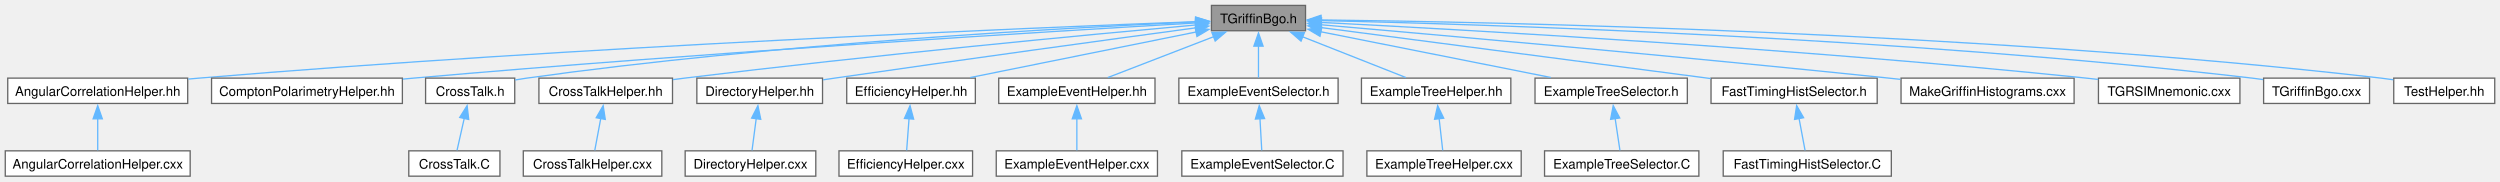
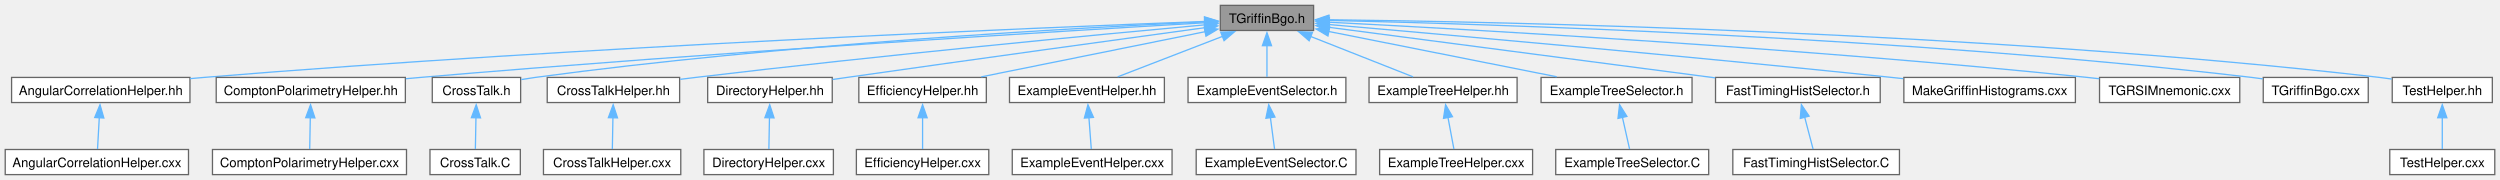
- <svg xmlns="http://www.w3.org/2000/svg" xmlns:xlink="http://www.w3.org/1999/xlink" width="1900pt" height="138pt" viewBox="0.00 0.00 1899.62 137.75">
+ <svg xmlns="http://www.w3.org/2000/svg" xmlns:xlink="http://www.w3.org/1999/xlink" width="1917pt" height="138pt" viewBox="0.00 0.00 1916.50 137.75">
  <g id="graph0" class="graph" transform="scale(1 1) rotate(0) translate(4 133.75)">
    <g id="Node000001" class="node">
      <g id="a_Node000001">
        <a xlink:title=" ">
-           <polygon fill="#999999" stroke="#666666" points="988,-129.75 916.5,-129.75 916.5,-110.5 988,-110.5 988,-129.75" />
-           <text text-anchor="middle" x="952.25" y="-116.25" font-family="Helvetica,sans-Serif" font-size="10.00">TGriffinBgo.h</text>
+           <polygon fill="#999999" stroke="#666666" points="1003,-129.75 931.5,-129.75 931.5,-110.5 1003,-110.5 1003,-129.75" />
+           <text text-anchor="middle" x="967.25" y="-116.25" font-family="Helvetica,sans-Serif" font-size="10.00">TGriffinBgo.h</text>
        </a>
      </g>
    </g>
    <g id="Node000002" class="node">
      <g id="a_Node000002">
        <a xlink:href="_angular_correlation_helper_8hh.html" target="_top" xlink:title=" ">
-           <polygon fill="white" stroke="#666666" points="138.62,-74.5 1.88,-74.5 1.88,-55.25 138.62,-55.25 138.62,-74.5" />
-           <text text-anchor="middle" x="70.25" y="-61" font-family="Helvetica,sans-Serif" font-size="10.00">AngularCorrelationHelper.hh</text>
+           <polygon fill="white" stroke="#666666" points="141.62,-74.5 4.88,-74.5 4.88,-55.25 141.62,-55.25 141.62,-74.5" />
+           <text text-anchor="middle" x="73.25" y="-61" font-family="Helvetica,sans-Serif" font-size="10.00">AngularCorrelationHelper.hh</text>
        </a>
      </g>
    </g>
    <g id="edge1_Node000001_Node000002" class="edge">
      <g id="a_edge1_Node000001_Node000002">
        <a xlink:title=" ">
-           <path fill="none" stroke="#63b8ff" d="M904.75,-117.42C780.27,-112.77 434.39,-98.52 147.25,-74.5 144.57,-74.28 141.84,-74.03 139.08,-73.78" />
-           <polygon fill="#63b8ff" stroke="#63b8ff" points="904.46,-120.92 914.58,-117.79 904.72,-113.92 904.46,-120.92" />
+           <path fill="none" stroke="#63b8ff" d="M919.61,-117.42C793.97,-112.72 443.33,-98.34 152.25,-74.5 148.81,-74.22 145.29,-73.91 141.74,-73.58" />
+           <polygon fill="#63b8ff" stroke="#63b8ff" points="919.42,-120.91 929.54,-117.79 919.68,-113.92 919.42,-120.91" />
        </a>
      </g>
    </g>
    <g id="Node000004" class="node">
      <g id="a_Node000004">
        <a xlink:href="_compton_polarimetry_helper_8hh.html" target="_top" xlink:title=" ">
-           <polygon fill="white" stroke="#666666" points="301.75,-74.5 156.75,-74.5 156.75,-55.25 301.75,-55.25 301.75,-74.5" />
-           <text text-anchor="middle" x="229.25" y="-61" font-family="Helvetica,sans-Serif" font-size="10.00">ComptonPolarimetryHelper.hh</text>
+           <polygon fill="white" stroke="#666666" points="306.75,-74.5 161.75,-74.5 161.75,-55.25 306.75,-55.25 306.75,-74.5" />
+           <text text-anchor="middle" x="234.25" y="-61" font-family="Helvetica,sans-Serif" font-size="10.00">ComptonPolarimetryHelper.hh</text>
        </a>
      </g>
    </g>
    <g id="edge3_Node000001_Node000004" class="edge">
      <g id="a_edge3_Node000001_Node000004">
        <a xlink:title=" ">
-           <path fill="none" stroke="#63b8ff" d="M904.72,-116.42C798.2,-110.23 532.31,-94.03 310.25,-74.5 307.57,-74.26 304.85,-74.02 302.1,-73.76" />
-           <polygon fill="#63b8ff" stroke="#63b8ff" points="904.32,-119.9 914.5,-116.99 904.72,-112.91 904.32,-119.9" />
-         </a>
-       </g>
-     </g>
-     <g id="Node000005" class="node">
-       <g id="a_Node000005">
+           <path fill="none" stroke="#63b8ff" d="M919.98,-116.42C812.84,-110.17 543.31,-93.79 318.25,-74.5 314.6,-74.19 310.86,-73.85 307.08,-73.5" />
+           <polygon fill="#63b8ff" stroke="#63b8ff" points="919.64,-119.91 929.82,-116.99 920.04,-112.92 919.64,-119.91" />
+         </a>
+       </g>
+     </g>
+     <g id="Node000006" class="node">
+       <g id="a_Node000006">
        <a xlink:href="_cross_talk_8h.html" target="_top" xlink:title=" ">
-           <polygon fill="white" stroke="#666666" points="387.12,-74.5 319.38,-74.5 319.38,-55.25 387.12,-55.25 387.12,-74.5" />
-           <text text-anchor="middle" x="353.25" y="-61" font-family="Helvetica,sans-Serif" font-size="10.00">CrossTalk.h</text>
-         </a>
-       </g>
-     </g>
-     <g id="edge4_Node000001_Node000005" class="edge">
-       <g id="a_edge4_Node000001_Node000005">
-         <a xlink:title=" ">
-           <path fill="none" stroke="#63b8ff" d="M904.96,-117.21C808.78,-112.91 583.6,-100.71 396.25,-74.5 393.38,-74.1 390.42,-73.63 387.46,-73.11" />
-           <polygon fill="#63b8ff" stroke="#63b8ff" points="904.66,-120.7 914.8,-117.64 904.96,-113.71 904.66,-120.7" />
-         </a>
-       </g>
-     </g>
-     <g id="Node000007" class="node">
-       <g id="a_Node000007">
+           <polygon fill="white" stroke="#666666" points="395.12,-74.5 327.38,-74.5 327.38,-55.25 395.12,-55.25 395.12,-74.5" />
+           <text text-anchor="middle" x="361.25" y="-61" font-family="Helvetica,sans-Serif" font-size="10.00">CrossTalk.h</text>
+         </a>
+       </g>
+     </g>
+     <g id="edge5_Node000001_Node000006" class="edge">
+       <g id="a_edge5_Node000001_Node000006">
+         <a xlink:title=" ">
+           <path fill="none" stroke="#63b8ff" d="M919.56,-117.1C822.55,-112.6 595.4,-100.07 406.25,-74.5 402.78,-74.03 399.18,-73.47 395.58,-72.86" />
+           <polygon fill="#63b8ff" stroke="#63b8ff" points="919.34,-120.6 929.49,-117.56 919.66,-113.6 919.34,-120.6" />
+         </a>
+       </g>
+     </g>
+     <g id="Node000008" class="node">
+       <g id="a_Node000008">
        <a xlink:href="_cross_talk_helper_8hh.html" target="_top" xlink:title=" ">
-           <polygon fill="white" stroke="#666666" points="507,-74.5 405.5,-74.5 405.5,-55.25 507,-55.25 507,-74.5" />
-           <text text-anchor="middle" x="456.25" y="-61" font-family="Helvetica,sans-Serif" font-size="10.00">CrossTalkHelper.hh</text>
-         </a>
-       </g>
-     </g>
-     <g id="edge6_Node000001_Node000007" class="edge">
-       <g id="a_edge6_Node000001_Node000007">
-         <a xlink:title=" ">
-           <path fill="none" stroke="#63b8ff" d="M904.84,-114.91C824.69,-107.64 657.33,-91.85 516.25,-74.5 513.33,-74.14 510.32,-73.76 507.29,-73.36" />
-           <polygon fill="#63b8ff" stroke="#63b8ff" points="904.24,-118.37 914.51,-115.78 904.87,-111.4 904.24,-118.37" />
-         </a>
-       </g>
-     </g>
-     <g id="Node000009" class="node">
-       <g id="a_Node000009">
+           <polygon fill="white" stroke="#666666" points="517,-74.5 415.5,-74.5 415.5,-55.25 517,-55.25 517,-74.5" />
+           <text text-anchor="middle" x="466.25" y="-61" font-family="Helvetica,sans-Serif" font-size="10.00">CrossTalkHelper.hh</text>
+         </a>
+       </g>
+     </g>
+     <g id="edge7_Node000001_Node000008" class="edge">
+       <g id="a_edge7_Node000001_Node000008">
+         <a xlink:title=" ">
+           <path fill="none" stroke="#63b8ff" d="M919.94,-114.84C839.56,-107.45 671.22,-91.44 529.25,-74.5 525.41,-74.04 521.45,-73.55 517.46,-73.04" />
+           <polygon fill="#63b8ff" stroke="#63b8ff" points="919.36,-118.31 929.64,-115.73 920,-111.34 919.36,-118.31" />
+         </a>
+       </g>
+     </g>
+     <g id="Node000010" class="node">
+       <g id="a_Node000010">
        <a xlink:href="_directory_helper_8hh.html" target="_top" xlink:title=" ">
-           <polygon fill="white" stroke="#666666" points="621,-74.5 525.5,-74.5 525.5,-55.25 621,-55.25 621,-74.5" />
-           <text text-anchor="middle" x="573.25" y="-61" font-family="Helvetica,sans-Serif" font-size="10.00">DirectoryHelper.hh</text>
-         </a>
-       </g>
-     </g>
-     <g id="edge8_Node000001_Node000009" class="edge">
-       <g id="a_edge8_Node000001_Node000009">
-         <a xlink:title=" ">
-           <path fill="none" stroke="#63b8ff" d="M904.9,-112.75C842.09,-104.25 727.79,-88.64 630.25,-74.5 627.38,-74.08 624.42,-73.65 621.45,-73.21" />
-           <polygon fill="#63b8ff" stroke="#63b8ff" points="904.13,-116.18 914.51,-114.05 905.07,-109.24 904.13,-116.18" />
-         </a>
-       </g>
-     </g>
-     <g id="Node000011" class="node">
-       <g id="a_Node000011">
+           <polygon fill="white" stroke="#666666" points="634,-74.5 538.5,-74.5 538.5,-55.25 634,-55.25 634,-74.5" />
+           <text text-anchor="middle" x="586.25" y="-61" font-family="Helvetica,sans-Serif" font-size="10.00">DirectoryHelper.hh</text>
+         </a>
+       </g>
+     </g>
+     <g id="edge9_Node000001_Node000010" class="edge">
+       <g id="a_edge9_Node000001_Node000010">
+         <a xlink:title=" ">
+           <path fill="none" stroke="#63b8ff" d="M919.91,-112.68C857.11,-104.1 742.82,-88.39 645.25,-74.5 641.66,-73.99 637.95,-73.46 634.22,-72.92" />
+           <polygon fill="#63b8ff" stroke="#63b8ff" points="919.14,-116.1 929.52,-113.99 920.09,-109.17 919.14,-116.1" />
+         </a>
+       </g>
+     </g>
+     <g id="Node000012" class="node">
+       <g id="a_Node000012">
        <a xlink:href="_efficiency_helper_8hh.html" target="_top" xlink:title=" ">
-           <polygon fill="white" stroke="#666666" points="737.12,-74.5 639.38,-74.5 639.38,-55.25 737.12,-55.25 737.12,-74.5" />
-           <text text-anchor="middle" x="688.25" y="-61" font-family="Helvetica,sans-Serif" font-size="10.00">EfficiencyHelper.hh</text>
-         </a>
-       </g>
-     </g>
-     <g id="edge10_Node000001_Node000011" class="edge">
-       <g id="a_edge10_Node000001_Node000011">
-         <a xlink:title=" ">
-           <path fill="none" stroke="#63b8ff" d="M904.93,-109.58C856.26,-99.76 781.02,-84.59 733.23,-74.95" />
-           <polygon fill="#63b8ff" stroke="#63b8ff" points="904.12,-112.99 914.61,-111.53 905.5,-106.12 904.12,-112.99" />
-         </a>
-       </g>
-     </g>
-     <g id="Node000013" class="node">
-       <g id="a_Node000013">
+           <polygon fill="white" stroke="#666666" points="752.12,-74.5 654.38,-74.5 654.38,-55.25 752.12,-55.25 752.12,-74.5" />
+           <text text-anchor="middle" x="703.25" y="-61" font-family="Helvetica,sans-Serif" font-size="10.00">EfficiencyHelper.hh</text>
+         </a>
+       </g>
+     </g>
+     <g id="edge11_Node000001_Node000012" class="edge">
+       <g id="a_edge11_Node000001_Node000012">
+         <a xlink:title=" ">
+           <path fill="none" stroke="#63b8ff" d="M919.93,-109.58C871.26,-99.76 796.02,-84.59 748.23,-74.95" />
+           <polygon fill="#63b8ff" stroke="#63b8ff" points="919.12,-112.99 929.61,-111.53 920.5,-106.12 919.12,-112.99" />
+         </a>
+       </g>
+     </g>
+     <g id="Node000014" class="node">
+       <g id="a_Node000014">
        <a xlink:href="_example_event_helper_8hh.html" target="_top" xlink:title=" ">
-           <polygon fill="white" stroke="#666666" points="873.62,-74.5 754.88,-74.5 754.88,-55.25 873.62,-55.25 873.62,-74.5" />
-           <text text-anchor="middle" x="814.25" y="-61" font-family="Helvetica,sans-Serif" font-size="10.00">ExampleEventHelper.hh</text>
-         </a>
-       </g>
-     </g>
-     <g id="edge12_Node000001_Node000013" class="edge">
-       <g id="a_edge12_Node000001_Node000013">
-         <a xlink:title=" ">
-           <path fill="none" stroke="#63b8ff" d="M918.35,-106.04C893.33,-96.39 859.92,-83.5 837.77,-74.95" />
-           <polygon fill="#63b8ff" stroke="#63b8ff" points="916.84,-109.21 927.43,-109.55 919.36,-102.68 916.84,-109.21" />
-         </a>
-       </g>
-     </g>
-     <g id="Node000015" class="node">
-       <g id="a_Node000015">
+           <polygon fill="white" stroke="#666666" points="888.62,-74.5 769.88,-74.5 769.88,-55.25 888.62,-55.25 888.62,-74.5" />
+           <text text-anchor="middle" x="829.25" y="-61" font-family="Helvetica,sans-Serif" font-size="10.00">ExampleEventHelper.hh</text>
+         </a>
+       </g>
+     </g>
+     <g id="edge13_Node000001_Node000014" class="edge">
+       <g id="a_edge13_Node000001_Node000014">
+         <a xlink:title=" ">
+           <path fill="none" stroke="#63b8ff" d="M933.35,-106.04C908.33,-96.39 874.92,-83.5 852.77,-74.95" />
+           <polygon fill="#63b8ff" stroke="#63b8ff" points="931.84,-109.21 942.43,-109.55 934.36,-102.68 931.84,-109.21" />
+         </a>
+       </g>
+     </g>
+     <g id="Node000016" class="node">
+       <g id="a_Node000016">
        <a xlink:href="_example_event_selector_8h.html" target="_top" xlink:title=" ">
-           <polygon fill="white" stroke="#666666" points="1012.75,-74.5 891.75,-74.5 891.75,-55.25 1012.75,-55.25 1012.75,-74.5" />
-           <text text-anchor="middle" x="952.25" y="-61" font-family="Helvetica,sans-Serif" font-size="10.00">ExampleEventSelector.h</text>
-         </a>
-       </g>
-     </g>
-     <g id="edge14_Node000001_Node000015" class="edge">
-       <g id="a_edge14_Node000001_Node000015">
-         <a xlink:title=" ">
-           <path fill="none" stroke="#63b8ff" d="M952.25,-98.88C952.25,-90.59 952.25,-81.42 952.25,-74.86" />
-           <polygon fill="#63b8ff" stroke="#63b8ff" points="948.75,-98.82 952.25,-108.82 955.75,-98.82 948.75,-98.82" />
-         </a>
-       </g>
-     </g>
-     <g id="Node000017" class="node">
-       <g id="a_Node000017">
+           <polygon fill="white" stroke="#666666" points="1027.75,-74.5 906.75,-74.5 906.75,-55.25 1027.75,-55.25 1027.75,-74.5" />
+           <text text-anchor="middle" x="967.25" y="-61" font-family="Helvetica,sans-Serif" font-size="10.00">ExampleEventSelector.h</text>
+         </a>
+       </g>
+     </g>
+     <g id="edge15_Node000001_Node000016" class="edge">
+       <g id="a_edge15_Node000001_Node000016">
+         <a xlink:title=" ">
+           <path fill="none" stroke="#63b8ff" d="M967.25,-98.88C967.25,-90.59 967.25,-81.42 967.25,-74.86" />
+           <polygon fill="#63b8ff" stroke="#63b8ff" points="963.75,-98.82 967.25,-108.82 970.75,-98.82 963.75,-98.82" />
+         </a>
+       </g>
+     </g>
+     <g id="Node000018" class="node">
+       <g id="a_Node000018">
        <a xlink:href="_example_tree_helper_8hh.html" target="_top" xlink:title=" ">
-           <polygon fill="white" stroke="#666666" points="1144,-74.5 1030.5,-74.5 1030.5,-55.25 1144,-55.25 1144,-74.5" />
-           <text text-anchor="middle" x="1087.25" y="-61" font-family="Helvetica,sans-Serif" font-size="10.00">ExampleTreeHelper.hh</text>
-         </a>
-       </g>
-     </g>
-     <g id="edge16_Node000001_Node000017" class="edge">
-       <g id="a_edge16_Node000001_Node000017">
-         <a xlink:title=" ">
-           <path fill="none" stroke="#63b8ff" d="M985.74,-105.91C1010.18,-96.27 1042.67,-83.46 1064.24,-74.95" />
-           <polygon fill="#63b8ff" stroke="#63b8ff" points="984.58,-102.61 976.56,-109.54 987.15,-109.12 984.58,-102.61" />
-         </a>
-       </g>
-     </g>
-     <g id="Node000019" class="node">
-       <g id="a_Node000019">
+           <polygon fill="white" stroke="#666666" points="1159,-74.5 1045.5,-74.5 1045.5,-55.25 1159,-55.25 1159,-74.5" />
+           <text text-anchor="middle" x="1102.25" y="-61" font-family="Helvetica,sans-Serif" font-size="10.00">ExampleTreeHelper.hh</text>
+         </a>
+       </g>
+     </g>
+     <g id="edge17_Node000001_Node000018" class="edge">
+       <g id="a_edge17_Node000001_Node000018">
+         <a xlink:title=" ">
+           <path fill="none" stroke="#63b8ff" d="M1000.74,-105.91C1025.18,-96.27 1057.67,-83.46 1079.24,-74.95" />
+           <polygon fill="#63b8ff" stroke="#63b8ff" points="999.58,-102.61 991.56,-109.54 1002.15,-109.12 999.58,-102.61" />
+         </a>
+       </g>
+     </g>
+     <g id="Node000020" class="node">
+       <g id="a_Node000020">
        <a xlink:href="_example_tree_selector_8h.html" target="_top" xlink:title=" ">
-           <polygon fill="white" stroke="#666666" points="1278.12,-74.5 1162.38,-74.5 1162.38,-55.25 1278.12,-55.25 1278.12,-74.5" />
-           <text text-anchor="middle" x="1220.25" y="-61" font-family="Helvetica,sans-Serif" font-size="10.00">ExampleTreeSelector.h</text>
-         </a>
-       </g>
-     </g>
-     <g id="edge18_Node000001_Node000019" class="edge">
-       <g id="a_edge18_Node000001_Node000019">
-         <a xlink:title=" ">
-           <path fill="none" stroke="#63b8ff" d="M999.39,-109.76C1048.69,-99.96 1125.56,-84.69 1174.38,-74.99" />
-           <polygon fill="#63b8ff" stroke="#63b8ff" points="999,-106.27 989.88,-111.65 1000.37,-113.13 999,-106.27" />
-         </a>
-       </g>
-     </g>
-     <g id="Node000021" class="node">
-       <g id="a_Node000021">
+           <polygon fill="white" stroke="#666666" points="1293.12,-74.5 1177.38,-74.5 1177.38,-55.25 1293.12,-55.25 1293.12,-74.5" />
+           <text text-anchor="middle" x="1235.25" y="-61" font-family="Helvetica,sans-Serif" font-size="10.00">ExampleTreeSelector.h</text>
+         </a>
+       </g>
+     </g>
+     <g id="edge19_Node000001_Node000020" class="edge">
+       <g id="a_edge19_Node000001_Node000020">
+         <a xlink:title=" ">
+           <path fill="none" stroke="#63b8ff" d="M1014.39,-109.76C1063.69,-99.96 1140.56,-84.69 1189.38,-74.99" />
+           <polygon fill="#63b8ff" stroke="#63b8ff" points="1014,-106.27 1004.88,-111.65 1015.37,-113.13 1014,-106.27" />
+         </a>
+       </g>
+     </g>
+     <g id="Node000022" class="node">
+       <g id="a_Node000022">
        <a xlink:href="_fast_timing_hist_selector_8h.html" target="_top" xlink:title=" ">
-           <polygon fill="white" stroke="#666666" points="1422.38,-74.5 1296.12,-74.5 1296.12,-55.25 1422.38,-55.25 1422.38,-74.5" />
-           <text text-anchor="middle" x="1359.25" y="-61" font-family="Helvetica,sans-Serif" font-size="10.00">FastTimingHistSelector.h</text>
-         </a>
-       </g>
-     </g>
-     <g id="edge20_Node000001_Node000021" class="edge">
-       <g id="a_edge20_Node000001_Node000021">
-         <a xlink:title=" ">
-           <path fill="none" stroke="#63b8ff" d="M999.53,-112.94C1072.79,-103.35 1213.84,-84.9 1295.86,-74.17" />
-           <polygon fill="#63b8ff" stroke="#63b8ff" points="999.33,-109.44 989.87,-114.2 1000.24,-116.38 999.33,-109.44" />
-         </a>
-       </g>
-     </g>
-     <g id="Node000023" class="node">
-       <g id="a_Node000023">
-         <a xlink:href="_make_griffin_histograms_8cxx.html" target="_top" xlink:title=" ">
-           <polygon fill="white" stroke="#666666" points="1572,-74.5 1440.5,-74.5 1440.5,-55.25 1572,-55.25 1572,-74.5" />
-           <text text-anchor="middle" x="1506.25" y="-61" font-family="Helvetica,sans-Serif" font-size="10.00">MakeGriffinHistograms.cxx</text>
-         </a>
-       </g>
-     </g>
-     <g id="edge22_Node000001_Node000023" class="edge">
-       <g id="a_edge22_Node000001_Node000023">
-         <a xlink:title=" ">
-           <path fill="none" stroke="#63b8ff" d="M999.79,-115.04C1085.89,-107.56 1273.36,-90.93 1431.25,-74.5 1434.12,-74.2 1437.05,-73.89 1440.01,-73.57" />
-           <polygon fill="#63b8ff" stroke="#63b8ff" points="999.5,-111.55 989.84,-115.9 1000.1,-118.52 999.5,-111.55" />
+           <polygon fill="white" stroke="#666666" points="1437.38,-74.5 1311.12,-74.5 1311.12,-55.25 1437.38,-55.25 1437.38,-74.5" />
+           <text text-anchor="middle" x="1374.25" y="-61" font-family="Helvetica,sans-Serif" font-size="10.00">FastTimingHistSelector.h</text>
+         </a>
+       </g>
+     </g>
+     <g id="edge21_Node000001_Node000022" class="edge">
+       <g id="a_edge21_Node000001_Node000022">
+         <a xlink:title=" ">
+           <path fill="none" stroke="#63b8ff" d="M1014.53,-112.94C1087.79,-103.35 1228.84,-84.9 1310.86,-74.17" />
+           <polygon fill="#63b8ff" stroke="#63b8ff" points="1014.33,-109.44 1004.87,-114.2 1015.24,-116.38 1014.33,-109.44" />
        </a>
      </g>
    </g>
    <g id="Node000024" class="node">
      <g id="a_Node000024">
-         <a xlink:href="_t_g_r_s_i_mnemonic_8cxx.html" target="_top" xlink:title=" ">
-           <polygon fill="white" stroke="#666666" points="1698,-74.5 1590.5,-74.5 1590.5,-55.25 1698,-55.25 1698,-74.5" />
-           <text text-anchor="middle" x="1644.25" y="-61" font-family="Helvetica,sans-Serif" font-size="10.00">TGRSIMnemonic.cxx</text>
+         <a xlink:href="_make_griffin_histograms_8cxx.html" target="_top" xlink:title=" ">
+           <polygon fill="white" stroke="#666666" points="1587,-74.5 1455.5,-74.5 1455.5,-55.25 1587,-55.25 1587,-74.5" />
+           <text text-anchor="middle" x="1521.25" y="-61" font-family="Helvetica,sans-Serif" font-size="10.00">MakeGriffinHistograms.cxx</text>
        </a>
      </g>
    </g>
    <g id="edge23_Node000001_Node000024" class="edge">
      <g id="a_edge23_Node000001_Node000024">
        <a xlink:title=" ">
-           <path fill="none" stroke="#63b8ff" d="M999.94,-116.81C1105.1,-111.46 1364.74,-96.98 1581.25,-74.5 1584.21,-74.19 1587.25,-73.85 1590.32,-73.49" />
-           <polygon fill="#63b8ff" stroke="#63b8ff" points="999.81,-113.31 990,-117.31 1000.16,-120.3 999.81,-113.31" />
+           <path fill="none" stroke="#63b8ff" d="M1014.79,-115.04C1100.89,-107.56 1288.36,-90.93 1446.25,-74.5 1449.12,-74.2 1452.05,-73.89 1455.01,-73.57" />
+           <polygon fill="#63b8ff" stroke="#63b8ff" points="1014.5,-111.55 1004.84,-115.9 1015.1,-118.52 1014.5,-111.55" />
        </a>
      </g>
    </g>
    <g id="Node000025" class="node">
      <g id="a_Node000025">
-         <a xlink:href="_t_griffin_bgo_8cxx.html" target="_top" xlink:title=" ">
-           <polygon fill="white" stroke="#666666" points="1796.5,-74.5 1716,-74.5 1716,-55.25 1796.5,-55.25 1796.5,-74.5" />
-           <text text-anchor="middle" x="1756.25" y="-61" font-family="Helvetica,sans-Serif" font-size="10.00">TGriffinBgo.cxx</text>
+         <a xlink:href="_t_g_r_s_i_mnemonic_8cxx.html" target="_top" xlink:title=" ">
+           <polygon fill="white" stroke="#666666" points="1713,-74.5 1605.5,-74.5 1605.5,-55.25 1713,-55.25 1713,-74.5" />
+           <text text-anchor="middle" x="1659.25" y="-61" font-family="Helvetica,sans-Serif" font-size="10.00">TGRSIMnemonic.cxx</text>
        </a>
      </g>
    </g>
    <g id="edge24_Node000001_Node000025" class="edge">
      <g id="a_edge24_Node000001_Node000025">
        <a xlink:title=" ">
-           <path fill="none" stroke="#63b8ff" d="M999.34,-118.23C1118.34,-115.54 1440.63,-105.74 1707.25,-74.5 1710,-74.18 1712.82,-73.8 1715.66,-73.39" />
-           <polygon fill="#63b8ff" stroke="#63b8ff" points="999.57,-114.72 989.65,-118.44 999.73,-121.72 999.57,-114.72" />
+           <path fill="none" stroke="#63b8ff" d="M1014.94,-116.81C1120.1,-111.46 1379.74,-96.98 1596.25,-74.5 1599.21,-74.19 1602.25,-73.85 1605.32,-73.49" />
+           <polygon fill="#63b8ff" stroke="#63b8ff" points="1014.81,-113.31 1005,-117.31 1015.16,-120.3 1014.81,-113.31" />
        </a>
      </g>
    </g>
    <g id="Node000026" class="node">
      <g id="a_Node000026">
-         <a xlink:href="_test_helper_8hh.html" target="_top" xlink:title=" ">
-           <polygon fill="white" stroke="#666666" points="1891.62,-74.5 1814.88,-74.5 1814.88,-55.25 1891.62,-55.25 1891.62,-74.5" />
-           <text text-anchor="middle" x="1853.25" y="-61" font-family="Helvetica,sans-Serif" font-size="10.00">TestHelper.hh</text>
+         <a xlink:href="_t_griffin_bgo_8cxx.html" target="_top" xlink:title=" ">
+           <polygon fill="white" stroke="#666666" points="1811.5,-74.5 1731,-74.5 1731,-55.25 1811.5,-55.25 1811.5,-74.5" />
+           <text text-anchor="middle" x="1771.25" y="-61" font-family="Helvetica,sans-Serif" font-size="10.00">TGriffinBgo.cxx</text>
        </a>
      </g>
    </g>
    <g id="edge25_Node000001_Node000026" class="edge">
      <g id="a_edge25_Node000001_Node000026">
        <a xlink:title=" ">
-           <path fill="none" stroke="#63b8ff" d="M999.54,-118.73C1128.94,-117.2 1499.54,-109.82 1805.25,-74.5 1808.28,-74.15 1811.4,-73.73 1814.54,-73.26" />
-           <polygon fill="#63b8ff" stroke="#63b8ff" points="999.61,-115.23 989.65,-118.84 999.69,-122.23 999.61,-115.23" />
+           <path fill="none" stroke="#63b8ff" d="M1014.34,-118.23C1133.34,-115.54 1455.63,-105.74 1722.25,-74.5 1725,-74.18 1727.82,-73.8 1730.66,-73.39" />
+           <polygon fill="#63b8ff" stroke="#63b8ff" points="1014.57,-114.72 1004.65,-118.44 1014.73,-121.72 1014.57,-114.72" />
+         </a>
+       </g>
+     </g>
+     <g id="Node000027" class="node">
+       <g id="a_Node000027">
+         <a xlink:href="_test_helper_8hh.html" target="_top" xlink:title=" ">
+           <polygon fill="white" stroke="#666666" points="1906.62,-74.5 1829.88,-74.5 1829.88,-55.25 1906.62,-55.25 1906.62,-74.5" />
+           <text text-anchor="middle" x="1868.25" y="-61" font-family="Helvetica,sans-Serif" font-size="10.00">TestHelper.hh</text>
+         </a>
+       </g>
+     </g>
+     <g id="edge26_Node000001_Node000027" class="edge">
+       <g id="a_edge26_Node000001_Node000027">
+         <a xlink:title=" ">
+           <path fill="none" stroke="#63b8ff" d="M1014.54,-118.73C1143.94,-117.2 1514.54,-109.82 1820.25,-74.5 1823.28,-74.15 1826.4,-73.73 1829.54,-73.26" />
+           <polygon fill="#63b8ff" stroke="#63b8ff" points="1014.61,-115.23 1004.65,-118.84 1014.69,-122.23 1014.61,-115.23" />
        </a>
      </g>
    </g>
    <g id="Node000003" class="node">
      <g id="a_Node000003">
        <a xlink:href="_angular_correlation_helper_8cxx.html" target="_top" xlink:title=" ">
          <polygon fill="white" stroke="#666666" points="140.5,-19.25 0,-19.25 0,0 140.5,0 140.5,-19.25" />
          <text text-anchor="middle" x="70.25" y="-5.75" font-family="Helvetica,sans-Serif" font-size="10.00">AngularCorrelationHelper.cxx</text>
        </a>
      </g>
    </g>
    <g id="edge2_Node000002_Node000003" class="edge">
      <g id="a_edge2_Node000002_Node000003">
        <a xlink:title=" ">
-           <path fill="none" stroke="#63b8ff" d="M70.25,-43.63C70.25,-35.34 70.25,-26.17 70.25,-19.61" />
-           <polygon fill="#63b8ff" stroke="#63b8ff" points="66.75,-43.57 70.25,-53.57 73.75,-43.57 66.75,-43.57" />
-         </a>
-       </g>
-     </g>
-     <g id="Node000006" class="node">
-       <g id="a_Node000006">
+           <path fill="none" stroke="#63b8ff" d="M72.11,-43.63C71.64,-35.34 71.13,-26.17 70.76,-19.61" />
+           <polygon fill="#63b8ff" stroke="#63b8ff" points="68.61,-43.78 72.67,-53.57 75.6,-43.39 68.61,-43.78" />
+         </a>
+       </g>
+     </g>
+     <g id="Node000005" class="node">
+       <g id="a_Node000005">
+         <a xlink:href="_compton_polarimetry_helper_8cxx.html" target="_top" xlink:title=" ">
+           <polygon fill="white" stroke="#666666" points="307.62,-19.25 158.88,-19.25 158.88,0 307.62,0 307.62,-19.25" />
+           <text text-anchor="middle" x="233.25" y="-5.75" font-family="Helvetica,sans-Serif" font-size="10.00">ComptonPolarimetryHelper.cxx</text>
+         </a>
+       </g>
+     </g>
+     <g id="edge4_Node000004_Node000005" class="edge">
+       <g id="a_edge4_Node000004_Node000005">
+         <a xlink:title=" ">
+           <path fill="none" stroke="#63b8ff" d="M233.87,-43.63C233.71,-35.34 233.54,-26.17 233.42,-19.61" />
+           <polygon fill="#63b8ff" stroke="#63b8ff" points="230.37,-43.64 234.06,-53.57 237.37,-43.5 230.37,-43.64" />
+         </a>
+       </g>
+     </g>
+     <g id="Node000007" class="node">
+       <g id="a_Node000007">
        <a xlink:href="_cross_talk_8_c.html" target="_top" xlink:title=" ">
-           <polygon fill="white" stroke="#666666" points="375.88,-19.25 306.62,-19.25 306.62,0 375.88,0 375.88,-19.25" />
-           <text text-anchor="middle" x="341.25" y="-5.75" font-family="Helvetica,sans-Serif" font-size="10.00">CrossTalk.C</text>
-         </a>
-       </g>
-     </g>
-     <g id="edge5_Node000005_Node000006" class="edge">
-       <g id="a_edge5_Node000005_Node000006">
-         <a xlink:title=" ">
-           <path fill="none" stroke="#63b8ff" d="M348.75,-43.92C346.87,-35.55 344.77,-26.25 343.27,-19.61" />
-           <polygon fill="#63b8ff" stroke="#63b8ff" points="345.32,-44.62 350.94,-53.61 352.15,-43.08 345.32,-44.62" />
-         </a>
-       </g>
-     </g>
-     <g id="Node000008" class="node">
-       <g id="a_Node000008">
+           <polygon fill="white" stroke="#666666" points="394.88,-19.25 325.62,-19.25 325.62,0 394.88,0 394.88,-19.25" />
+           <text text-anchor="middle" x="360.25" y="-5.75" font-family="Helvetica,sans-Serif" font-size="10.00">CrossTalk.C</text>
+         </a>
+       </g>
+     </g>
+     <g id="edge6_Node000006_Node000007" class="edge">
+       <g id="a_edge6_Node000006_Node000007">
+         <a xlink:title=" ">
+           <path fill="none" stroke="#63b8ff" d="M360.87,-43.63C360.71,-35.34 360.54,-26.17 360.42,-19.61" />
+           <polygon fill="#63b8ff" stroke="#63b8ff" points="357.37,-43.64 361.06,-53.57 364.37,-43.5 357.37,-43.64" />
+         </a>
+       </g>
+     </g>
+     <g id="Node000009" class="node">
+       <g id="a_Node000009">
        <a xlink:href="_cross_talk_helper_8cxx.html" target="_top" xlink:title=" ">
-           <polygon fill="white" stroke="#666666" points="498.88,-19.25 393.62,-19.25 393.62,0 498.88,0 498.88,-19.25" />
-           <text text-anchor="middle" x="446.25" y="-5.75" font-family="Helvetica,sans-Serif" font-size="10.00">CrossTalkHelper.cxx</text>
-         </a>
-       </g>
-     </g>
-     <g id="edge7_Node000007_Node000008" class="edge">
-       <g id="a_edge7_Node000007_Node000008">
-         <a xlink:title=" ">
-           <path fill="none" stroke="#63b8ff" d="M452.5,-43.92C450.93,-35.55 449.18,-26.25 447.94,-19.61" />
-           <polygon fill="#63b8ff" stroke="#63b8ff" points="449.03,-44.41 454.32,-53.59 455.91,-43.12 449.03,-44.41" />
-         </a>
-       </g>
-     </g>
-     <g id="Node000010" class="node">
-       <g id="a_Node000010">
+           <polygon fill="white" stroke="#666666" points="517.88,-19.25 412.62,-19.25 412.62,0 517.88,0 517.88,-19.25" />
+           <text text-anchor="middle" x="465.25" y="-5.75" font-family="Helvetica,sans-Serif" font-size="10.00">CrossTalkHelper.cxx</text>
+         </a>
+       </g>
+     </g>
+     <g id="edge8_Node000008_Node000009" class="edge">
+       <g id="a_edge8_Node000008_Node000009">
+         <a xlink:title=" ">
+           <path fill="none" stroke="#63b8ff" d="M465.87,-43.63C465.71,-35.34 465.54,-26.17 465.42,-19.61" />
+           <polygon fill="#63b8ff" stroke="#63b8ff" points="462.37,-43.64 466.06,-53.57 469.37,-43.5 462.37,-43.64" />
+         </a>
+       </g>
+     </g>
+     <g id="Node000011" class="node">
+       <g id="a_Node000011">
        <a xlink:href="_directory_helper_8cxx.html" target="_top" xlink:title=" ">
-           <polygon fill="white" stroke="#666666" points="615.88,-19.25 516.62,-19.25 516.62,0 615.88,0 615.88,-19.25" />
-           <text text-anchor="middle" x="566.25" y="-5.75" font-family="Helvetica,sans-Serif" font-size="10.00">DirectoryHelper.cxx</text>
-         </a>
-       </g>
-     </g>
-     <g id="edge9_Node000009_Node000010" class="edge">
-       <g id="a_edge9_Node000009_Node000010">
-         <a xlink:title=" ">
-           <path fill="none" stroke="#63b8ff" d="M570.63,-43.92C569.53,-35.55 568.3,-26.25 567.43,-19.61" />
-           <polygon fill="#63b8ff" stroke="#63b8ff" points="567.12,-44.12 571.9,-53.58 574.06,-43.21 567.12,-44.12" />
-         </a>
-       </g>
-     </g>
-     <g id="Node000012" class="node">
-       <g id="a_Node000012">
+           <polygon fill="white" stroke="#666666" points="634.88,-19.25 535.62,-19.25 535.62,0 634.88,0 634.88,-19.25" />
+           <text text-anchor="middle" x="585.25" y="-5.75" font-family="Helvetica,sans-Serif" font-size="10.00">DirectoryHelper.cxx</text>
+         </a>
+       </g>
+     </g>
+     <g id="edge10_Node000010_Node000011" class="edge">
+       <g id="a_edge10_Node000010_Node000011">
+         <a xlink:title=" ">
+           <path fill="none" stroke="#63b8ff" d="M585.87,-43.63C585.71,-35.34 585.54,-26.17 585.42,-19.61" />
+           <polygon fill="#63b8ff" stroke="#63b8ff" points="582.37,-43.64 586.06,-53.57 589.37,-43.5 582.37,-43.64" />
+         </a>
+       </g>
+     </g>
+     <g id="Node000013" class="node">
+       <g id="a_Node000013">
        <a xlink:href="_efficiency_helper_8cxx.html" target="_top" xlink:title=" ">
-           <polygon fill="white" stroke="#666666" points="735,-19.25 633.5,-19.25 633.5,0 735,0 735,-19.25" />
-           <text text-anchor="middle" x="684.25" y="-5.75" font-family="Helvetica,sans-Serif" font-size="10.00">EfficiencyHelper.cxx</text>
-         </a>
-       </g>
-     </g>
-     <g id="edge11_Node000011_Node000012" class="edge">
-       <g id="a_edge11_Node000011_Node000012">
-         <a xlink:title=" ">
-           <path fill="none" stroke="#63b8ff" d="M686.73,-43.63C686.11,-35.34 685.42,-26.17 684.92,-19.61" />
-           <polygon fill="#63b8ff" stroke="#63b8ff" points="683.24,-43.86 687.48,-53.57 690.22,-43.34 683.24,-43.86" />
-         </a>
-       </g>
-     </g>
-     <g id="Node000014" class="node">
-       <g id="a_Node000014">
+           <polygon fill="white" stroke="#666666" points="754,-19.25 652.5,-19.25 652.5,0 754,0 754,-19.25" />
+           <text text-anchor="middle" x="703.25" y="-5.75" font-family="Helvetica,sans-Serif" font-size="10.00">EfficiencyHelper.cxx</text>
+         </a>
+       </g>
+     </g>
+     <g id="edge12_Node000012_Node000013" class="edge">
+       <g id="a_edge12_Node000012_Node000013">
+         <a xlink:title=" ">
+           <path fill="none" stroke="#63b8ff" d="M703.25,-43.63C703.25,-35.34 703.25,-26.17 703.25,-19.61" />
+           <polygon fill="#63b8ff" stroke="#63b8ff" points="699.75,-43.57 703.25,-53.57 706.75,-43.57 699.75,-43.57" />
+         </a>
+       </g>
+     </g>
+     <g id="Node000015" class="node">
+       <g id="a_Node000015">
        <a xlink:href="_example_event_helper_8cxx.html" target="_top" xlink:title=" ">
-           <polygon fill="white" stroke="#666666" points="875.5,-19.25 753,-19.25 753,0 875.5,0 875.5,-19.25" />
-           <text text-anchor="middle" x="814.25" y="-5.75" font-family="Helvetica,sans-Serif" font-size="10.00">ExampleEventHelper.cxx</text>
-         </a>
-       </g>
-     </g>
-     <g id="edge13_Node000013_Node000014" class="edge">
-       <g id="a_edge13_Node000013_Node000014">
-         <a xlink:title=" ">
-           <path fill="none" stroke="#63b8ff" d="M814.25,-43.63C814.25,-35.34 814.25,-26.17 814.25,-19.61" />
-           <polygon fill="#63b8ff" stroke="#63b8ff" points="810.75,-43.57 814.25,-53.57 817.75,-43.57 810.75,-43.57" />
-         </a>
-       </g>
-     </g>
-     <g id="Node000016" class="node">
-       <g id="a_Node000016">
+           <polygon fill="white" stroke="#666666" points="894.5,-19.25 772,-19.25 772,0 894.5,0 894.5,-19.25" />
+           <text text-anchor="middle" x="833.25" y="-5.75" font-family="Helvetica,sans-Serif" font-size="10.00">ExampleEventHelper.cxx</text>
+         </a>
+       </g>
+     </g>
+     <g id="edge14_Node000014_Node000015" class="edge">
+       <g id="a_edge14_Node000014_Node000015">
+         <a xlink:title=" ">
+           <path fill="none" stroke="#63b8ff" d="M830.77,-43.63C831.39,-35.34 832.08,-26.17 832.58,-19.61" />
+           <polygon fill="#63b8ff" stroke="#63b8ff" points="827.28,-43.34 830.02,-53.57 834.26,-43.86 827.28,-43.34" />
+         </a>
+       </g>
+     </g>
+     <g id="Node000017" class="node">
+       <g id="a_Node000017">
        <a xlink:href="_example_event_selector_8_c.html" target="_top" xlink:title=" ">
-           <polygon fill="white" stroke="#666666" points="1016.5,-19.25 894,-19.25 894,0 1016.5,0 1016.5,-19.25" />
-           <text text-anchor="middle" x="955.25" y="-5.75" font-family="Helvetica,sans-Serif" font-size="10.00">ExampleEventSelector.C</text>
-         </a>
-       </g>
-     </g>
-     <g id="edge15_Node000015_Node000016" class="edge">
-       <g id="a_edge15_Node000015_Node000016">
-         <a xlink:title=" ">
-           <path fill="none" stroke="#63b8ff" d="M953.39,-43.63C953.86,-35.34 954.37,-26.17 954.74,-19.61" />
-           <polygon fill="#63b8ff" stroke="#63b8ff" points="949.9,-43.39 952.83,-53.57 956.89,-43.78 949.9,-43.39" />
-         </a>
-       </g>
-     </g>
-     <g id="Node000018" class="node">
-       <g id="a_Node000018">
+           <polygon fill="white" stroke="#666666" points="1035.5,-19.25 913,-19.25 913,0 1035.5,0 1035.5,-19.25" />
+           <text text-anchor="middle" x="974.25" y="-5.75" font-family="Helvetica,sans-Serif" font-size="10.00">ExampleEventSelector.C</text>
+         </a>
+       </g>
+     </g>
+     <g id="edge16_Node000016_Node000017" class="edge">
+       <g id="a_edge16_Node000016_Node000017">
+         <a xlink:title=" ">
+           <path fill="none" stroke="#63b8ff" d="M969.87,-43.92C970.97,-35.55 972.2,-26.25 973.07,-19.61" />
+           <polygon fill="#63b8ff" stroke="#63b8ff" points="966.44,-43.21 968.6,-53.58 973.38,-44.12 966.44,-43.21" />
+         </a>
+       </g>
+     </g>
+     <g id="Node000019" class="node">
+       <g id="a_Node000019">
        <a xlink:href="_example_tree_helper_8cxx.html" target="_top" xlink:title=" ">
-           <polygon fill="white" stroke="#666666" points="1151.88,-19.25 1034.62,-19.25 1034.62,0 1151.88,0 1151.88,-19.25" />
-           <text text-anchor="middle" x="1093.25" y="-5.75" font-family="Helvetica,sans-Serif" font-size="10.00">ExampleTreeHelper.cxx</text>
-         </a>
-       </g>
-     </g>
-     <g id="edge17_Node000017_Node000018" class="edge">
-       <g id="a_edge17_Node000017_Node000018">
-         <a xlink:title=" ">
-           <path fill="none" stroke="#63b8ff" d="M1089.5,-43.92C1090.44,-35.55 1091.49,-26.25 1092.24,-19.61" />
-           <polygon fill="#63b8ff" stroke="#63b8ff" points="1086.05,-43.25 1088.41,-53.58 1093.01,-44.03 1086.05,-43.25" />
-         </a>
-       </g>
-     </g>
-     <g id="Node000020" class="node">
-       <g id="a_Node000020">
+           <polygon fill="white" stroke="#666666" points="1170.88,-19.25 1053.62,-19.25 1053.62,0 1170.88,0 1170.88,-19.25" />
+           <text text-anchor="middle" x="1112.25" y="-5.75" font-family="Helvetica,sans-Serif" font-size="10.00">ExampleTreeHelper.cxx</text>
+         </a>
+       </g>
+     </g>
+     <g id="edge18_Node000018_Node000019" class="edge">
+       <g id="a_edge18_Node000018_Node000019">
+         <a xlink:title=" ">
+           <path fill="none" stroke="#63b8ff" d="M1106,-43.92C1107.57,-35.55 1109.32,-26.25 1110.56,-19.61" />
+           <polygon fill="#63b8ff" stroke="#63b8ff" points="1102.59,-43.12 1104.18,-53.59 1109.47,-44.41 1102.59,-43.12" />
+         </a>
+       </g>
+     </g>
+     <g id="Node000021" class="node">
+       <g id="a_Node000021">
        <a xlink:href="_example_tree_selector_8_c.html" target="_top" xlink:title=" ">
-           <polygon fill="white" stroke="#666666" points="1286.88,-19.25 1169.62,-19.25 1169.62,0 1286.88,0 1286.88,-19.25" />
-           <text text-anchor="middle" x="1228.25" y="-5.75" font-family="Helvetica,sans-Serif" font-size="10.00">ExampleTreeSelector.C</text>
-         </a>
-       </g>
-     </g>
-     <g id="edge19_Node000019_Node000020" class="edge">
-       <g id="a_edge19_Node000019_Node000020">
-         <a xlink:title=" ">
-           <path fill="none" stroke="#63b8ff" d="M1223.25,-43.92C1224.5,-35.55 1225.9,-26.25 1226.9,-19.61" />
-           <polygon fill="#63b8ff" stroke="#63b8ff" points="1219.82,-43.18 1221.8,-53.59 1226.74,-44.22 1219.82,-43.18" />
-         </a>
-       </g>
-     </g>
-     <g id="Node000022" class="node">
-       <g id="a_Node000022">
+           <polygon fill="white" stroke="#666666" points="1305.88,-19.25 1188.62,-19.25 1188.62,0 1305.88,0 1305.88,-19.25" />
+           <text text-anchor="middle" x="1247.25" y="-5.75" font-family="Helvetica,sans-Serif" font-size="10.00">ExampleTreeSelector.C</text>
+         </a>
+       </g>
+     </g>
+     <g id="edge20_Node000020_Node000021" class="edge">
+       <g id="a_edge20_Node000020_Node000021">
+         <a xlink:title=" ">
+           <path fill="none" stroke="#63b8ff" d="M1239.75,-43.92C1241.63,-35.55 1243.73,-26.25 1245.23,-19.61" />
+           <polygon fill="#63b8ff" stroke="#63b8ff" points="1236.35,-43.08 1237.56,-53.61 1243.18,-44.62 1236.35,-43.08" />
+         </a>
+       </g>
+     </g>
+     <g id="Node000023" class="node">
+       <g id="a_Node000023">
        <a xlink:href="_fast_timing_hist_selector_8_c.html" target="_top" xlink:title=" ">
-           <polygon fill="white" stroke="#666666" points="1433.12,-19.25 1305.38,-19.25 1305.38,0 1433.12,0 1433.12,-19.25" />
-           <text text-anchor="middle" x="1369.25" y="-5.75" font-family="Helvetica,sans-Serif" font-size="10.00">FastTimingHistSelector.C</text>
-         </a>
-       </g>
-     </g>
-     <g id="edge21_Node000021_Node000022" class="edge">
-       <g id="a_edge21_Node000021_Node000022">
-         <a xlink:title=" ">
-           <path fill="none" stroke="#63b8ff" d="M1363,-43.92C1364.57,-35.55 1366.32,-26.25 1367.56,-19.61" />
-           <polygon fill="#63b8ff" stroke="#63b8ff" points="1359.59,-43.12 1361.18,-53.59 1366.47,-44.41 1359.59,-43.12" />
+           <polygon fill="white" stroke="#666666" points="1452.12,-19.25 1324.38,-19.25 1324.38,0 1452.12,0 1452.12,-19.25" />
+           <text text-anchor="middle" x="1388.25" y="-5.75" font-family="Helvetica,sans-Serif" font-size="10.00">FastTimingHistSelector.C</text>
+         </a>
+       </g>
+     </g>
+     <g id="edge22_Node000022_Node000023" class="edge">
+       <g id="a_edge22_Node000022_Node000023">
+         <a xlink:title=" ">
+           <path fill="none" stroke="#63b8ff" d="M1379.42,-44.21C1381.64,-35.77 1384.12,-26.33 1385.89,-19.61" />
+           <polygon fill="#63b8ff" stroke="#63b8ff" points="1376.1,-43.06 1376.95,-53.62 1382.87,-44.84 1376.1,-43.06" />
+         </a>
+       </g>
+     </g>
+     <g id="Node000028" class="node">
+       <g id="a_Node000028">
+         <a xlink:href="_test_helper_8cxx.html" target="_top" xlink:title=" ">
+           <polygon fill="white" stroke="#666666" points="1908.5,-19.25 1828,-19.25 1828,0 1908.5,0 1908.5,-19.25" />
+           <text text-anchor="middle" x="1868.25" y="-5.75" font-family="Helvetica,sans-Serif" font-size="10.00">TestHelper.cxx</text>
+         </a>
+       </g>
+     </g>
+     <g id="edge27_Node000027_Node000028" class="edge">
+       <g id="a_edge27_Node000027_Node000028">
+         <a xlink:title=" ">
+           <path fill="none" stroke="#63b8ff" d="M1868.25,-43.63C1868.25,-35.34 1868.25,-26.17 1868.25,-19.61" />
+           <polygon fill="#63b8ff" stroke="#63b8ff" points="1864.75,-43.57 1868.25,-53.57 1871.75,-43.57 1864.75,-43.57" />
        </a>
      </g>
    </g>
  </g>
</svg>
